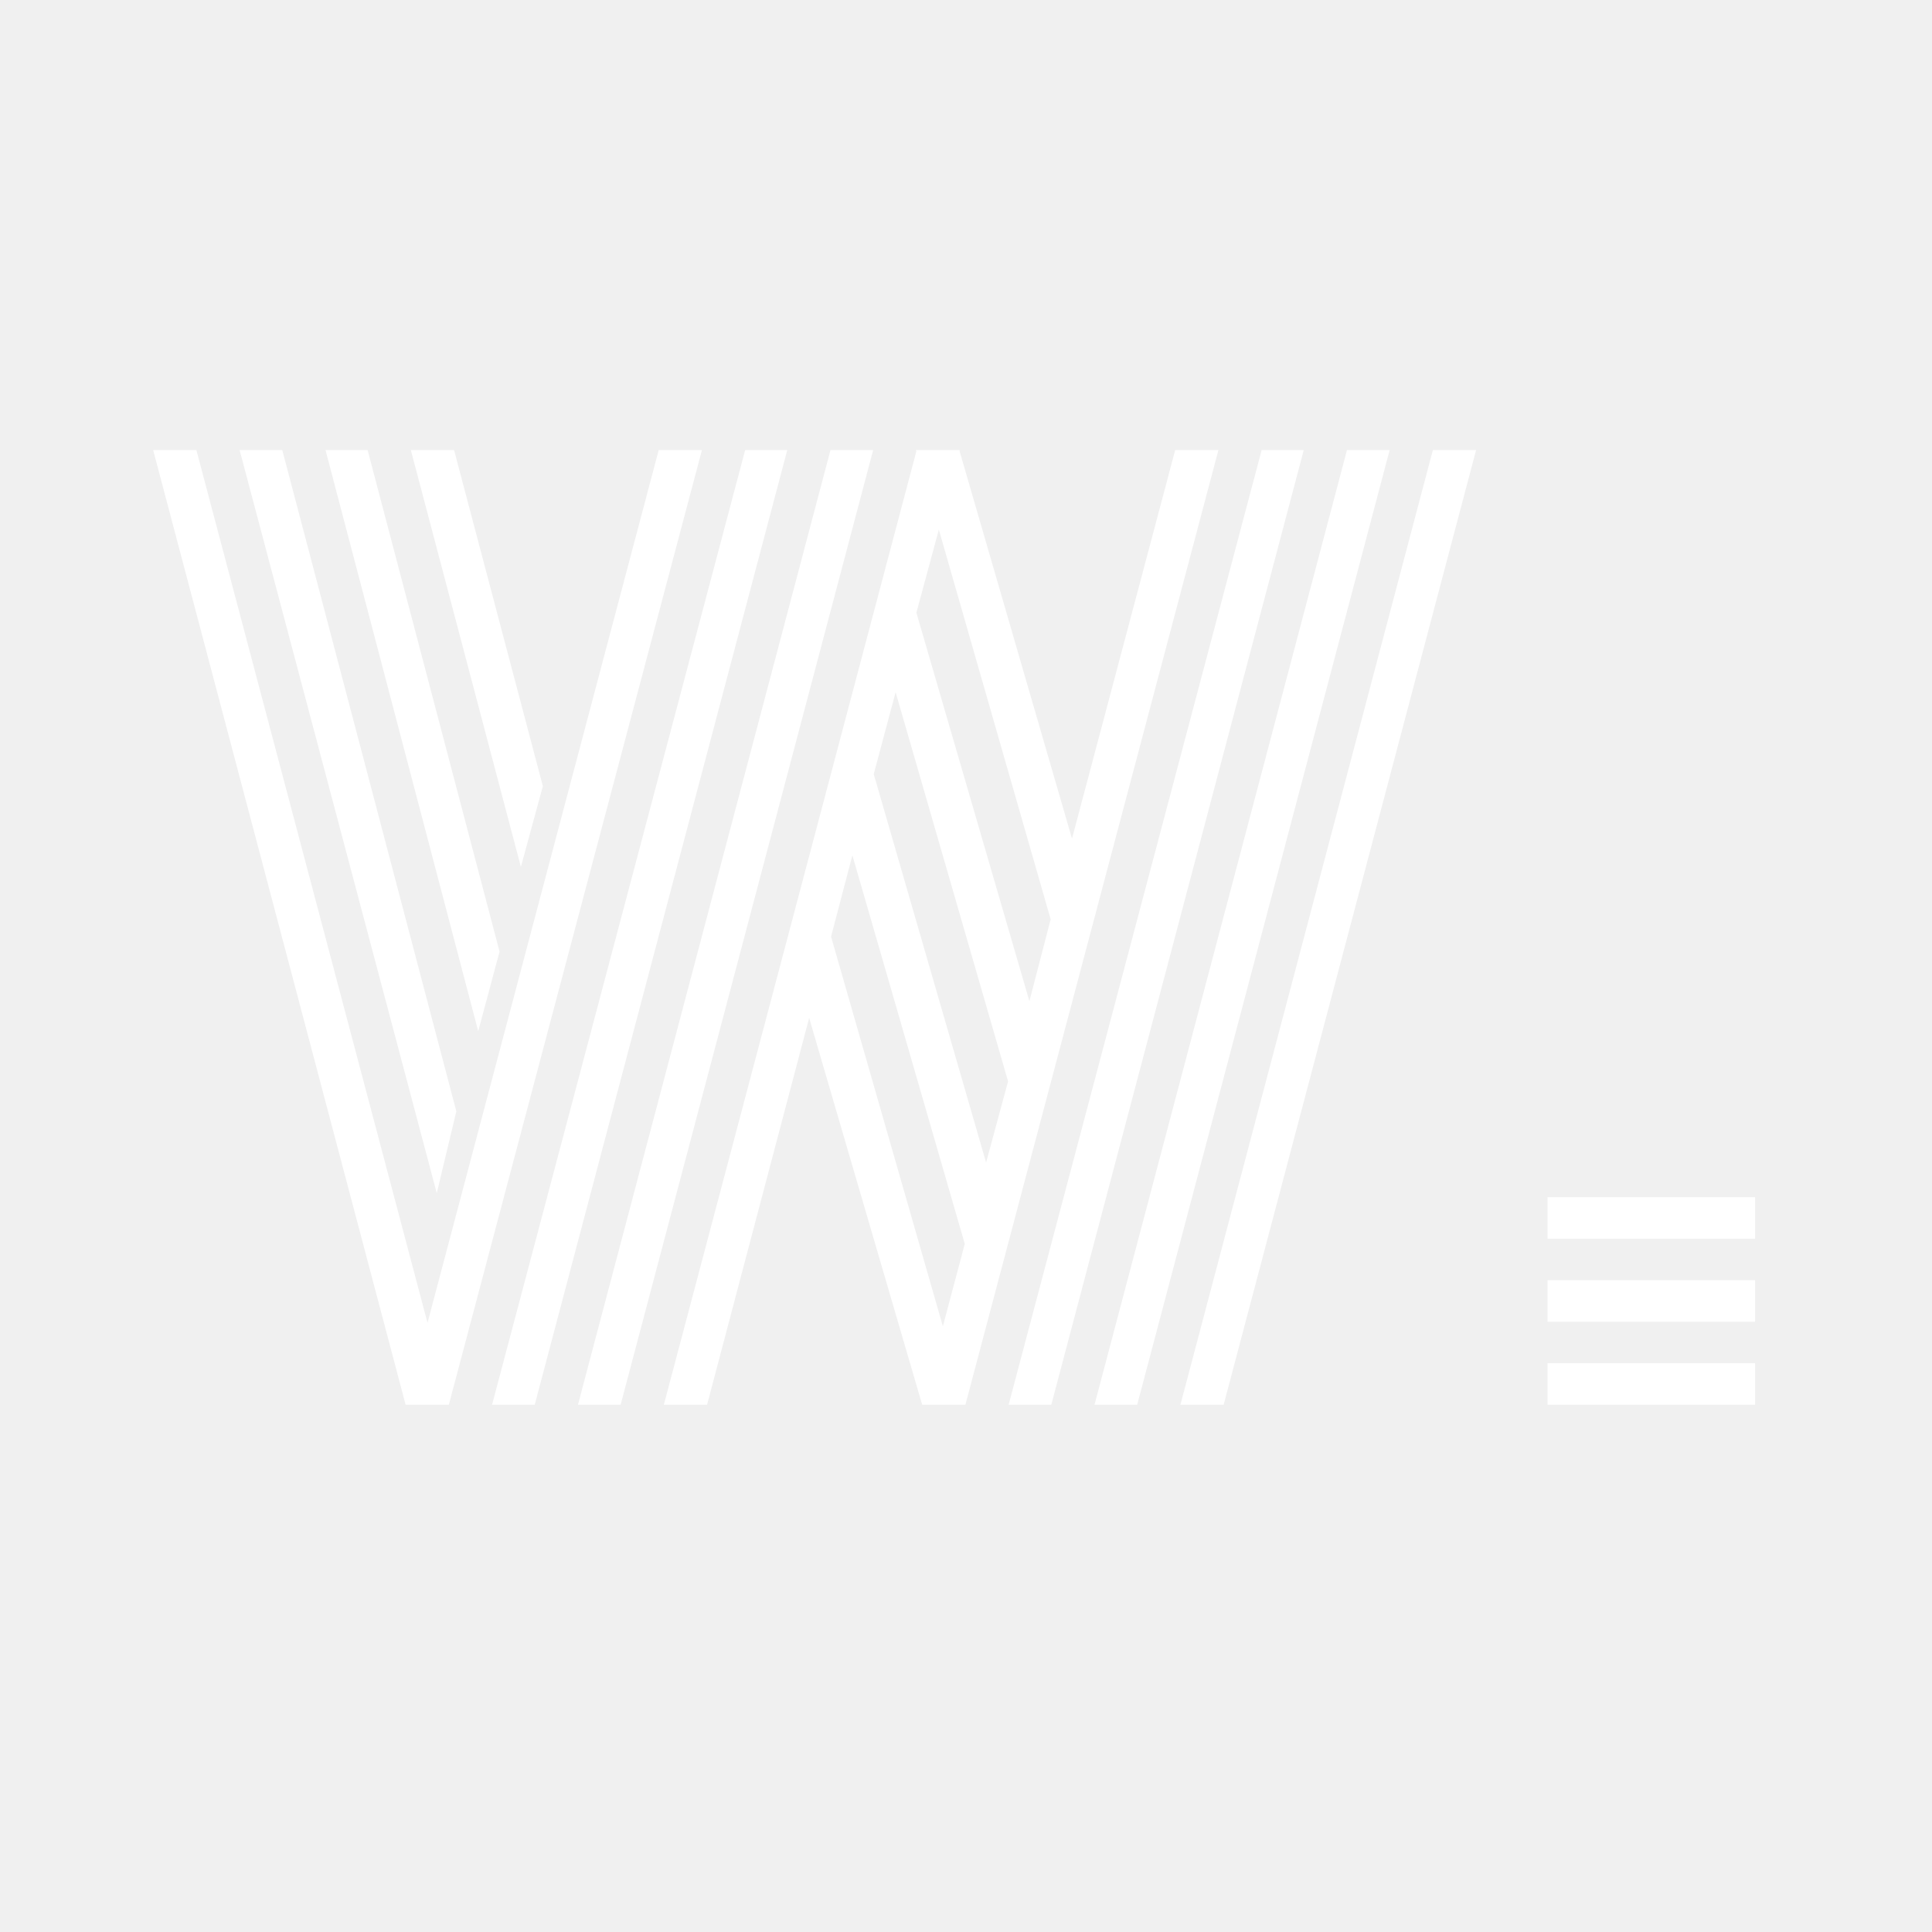
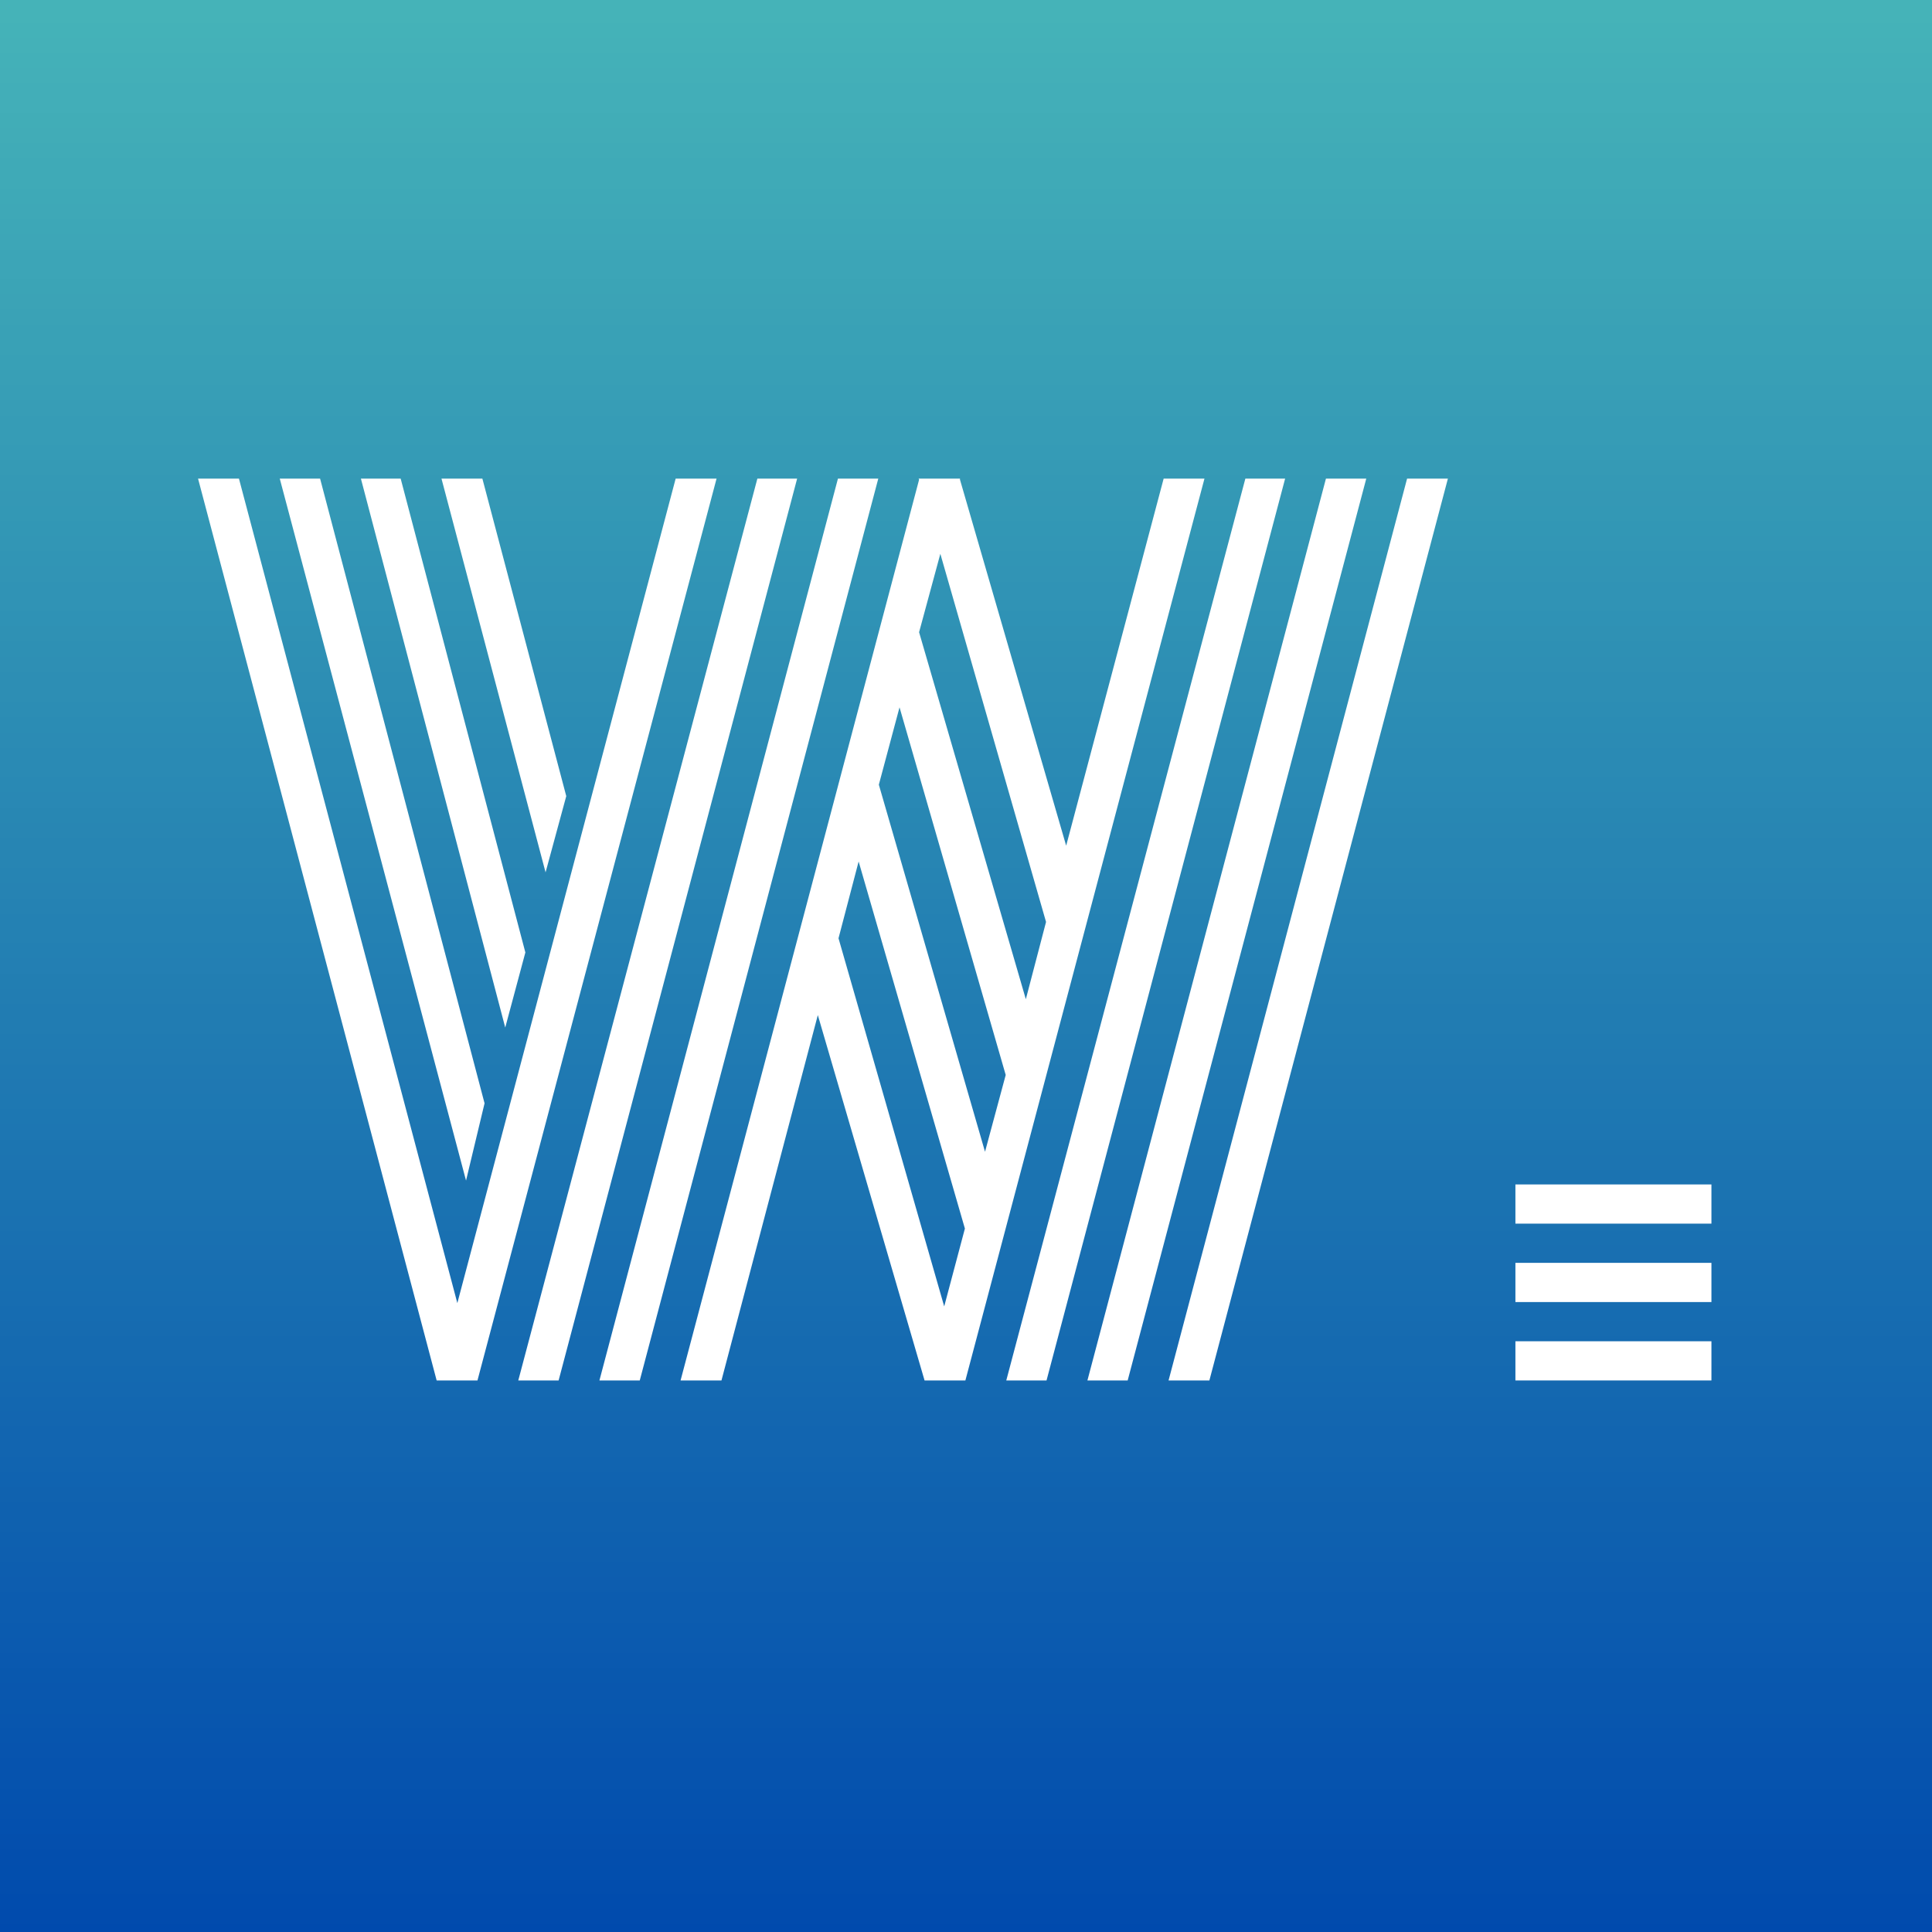
- <svg xmlns="http://www.w3.org/2000/svg" width="500" height="500" viewBox="0 0 375 375">
-   <rect x="0" y="0" width="375" height="375" fill="none" />
-   <g fill="#fff">
-     <g transform="translate(25.13524, 272.6557)">
-       <path d="M 63.438 -56.953 L 59.641 -41.062 L 21.375 -185.297 L 29.656 -185.297 Z M 71.828 -87.953 L 67.688 -72.5 L 38.047 -185.297 L 46.219 -185.297 Z M 80.234 -120.062 L 75.969 -104.391 L 54.609 -185.297 L 63 -185.297 Z M 112.109 0 L 103.719 0 L 152.734 -185.078 L 152.625 -185.297 L 161.125 -185.297 L 161.125 -185.078 L 182.938 -109.875 L 202.969 -185.297 L 211.359 -185.297 L 162.25 0 L 153.859 0 L 131.922 -75.078 Z M 95.328 0 L 87.047 0 L 136.062 -185.297 L 144.344 -185.297 Z M 78.656 0 L 70.375 0 L 119.5 -185.297 L 127.672 -185.297 Z M 212.375 0 L 203.984 0 L 252.984 -185.297 L 261.375 -185.297 Z M 195.594 0 L 187.312 0 L 236.312 -185.297 L 244.594 -185.297 Z M 178.922 0 L 170.641 0 L 219.75 -185.297 L 227.922 -185.297 Z M 57.844 -15.891 L 102.719 -185.297 L 111.109 -185.297 L 61.984 0 L 53.594 0 L 4.594 -185.297 L 12.984 -185.297 Z M 136.172 -90.859 L 157.875 -15.219 L 162.125 -31.219 L 140.312 -106.641 Z M 144.453 -122.406 L 166.266 -47 L 170.531 -62.766 L 148.703 -138.297 Z M 152.734 -153.734 L 174.672 -78.328 L 178.797 -94.219 L 157.094 -169.859 Z M 152.734 -153.734 " />
+ <svg xmlns="http://www.w3.org/2000/svg" width="500" zoomAndPan="magnify" viewBox="0 0 375 375" height="500" preserveAspectRatio="xMidYMid meet" version="1.2">
+   <defs>
+     <linearGradient x1="250" gradientTransform="matrix(0.75,0,0,0.75,0.0000045,0)" y1="0" x2="250" gradientUnits="userSpaceOnUse" y2="500" id="db8c5e1c43">
+       <stop style="stop-color:#45b3b8;stop-opacity:1;" offset="0" />
+       <stop style="stop-color:#45b3b8;stop-opacity:1;" offset="0.008" />
+       <stop style="stop-color:#44b2b8;stop-opacity:1;" offset="0.016" />
+       <stop style="stop-color:#44b1b8;stop-opacity:1;" offset="0.023" />
+       <stop style="stop-color:#43b0b8;stop-opacity:1;" offset="0.031" />
+       <stop style="stop-color:#43afb8;stop-opacity:1;" offset="0.039" />
+       <stop style="stop-color:#42aeb8;stop-opacity:1;" offset="0.047" />
+       <stop style="stop-color:#42aeb8;stop-opacity:1;" offset="0.055" />
+       <stop style="stop-color:#41adb7;stop-opacity:1;" offset="0.062" />
+       <stop style="stop-color:#41acb7;stop-opacity:1;" offset="0.07" />
+       <stop style="stop-color:#40abb7;stop-opacity:1;" offset="0.078" />
+       <stop style="stop-color:#3faab7;stop-opacity:1;" offset="0.086" />
+       <stop style="stop-color:#3faab7;stop-opacity:1;" offset="0.094" />
+       <stop style="stop-color:#3ea9b7;stop-opacity:1;" offset="0.102" />
+       <stop style="stop-color:#3ea8b7;stop-opacity:1;" offset="0.109" />
+       <stop style="stop-color:#3da7b7;stop-opacity:1;" offset="0.117" />
+       <stop style="stop-color:#3da6b7;stop-opacity:1;" offset="0.125" />
+       <stop style="stop-color:#3ca5b7;stop-opacity:1;" offset="0.133" />
+       <stop style="stop-color:#3ca5b7;stop-opacity:1;" offset="0.141" />
+       <stop style="stop-color:#3ba4b6;stop-opacity:1;" offset="0.148" />
+       <stop style="stop-color:#3ba3b6;stop-opacity:1;" offset="0.156" />
+       <stop style="stop-color:#3aa2b6;stop-opacity:1;" offset="0.164" />
+       <stop style="stop-color:#39a1b6;stop-opacity:1;" offset="0.172" />
+       <stop style="stop-color:#39a1b6;stop-opacity:1;" offset="0.18" />
+       <stop style="stop-color:#38a0b6;stop-opacity:1;" offset="0.188" />
+       <stop style="stop-color:#389fb6;stop-opacity:1;" offset="0.195" />
+       <stop style="stop-color:#379eb6;stop-opacity:1;" offset="0.203" />
+       <stop style="stop-color:#379db6;stop-opacity:1;" offset="0.211" />
+       <stop style="stop-color:#369cb6;stop-opacity:1;" offset="0.219" />
+       <stop style="stop-color:#369cb6;stop-opacity:1;" offset="0.227" />
+       <stop style="stop-color:#359bb6;stop-opacity:1;" offset="0.234" />
+       <stop style="stop-color:#359ab5;stop-opacity:1;" offset="0.242" />
+       <stop style="stop-color:#3499b5;stop-opacity:1;" offset="0.25" />
+       <stop style="stop-color:#3498b5;stop-opacity:1;" offset="0.258" />
+       <stop style="stop-color:#3398b5;stop-opacity:1;" offset="0.266" />
+       <stop style="stop-color:#3297b5;stop-opacity:1;" offset="0.273" />
+       <stop style="stop-color:#3296b5;stop-opacity:1;" offset="0.281" />
+       <stop style="stop-color:#3195b5;stop-opacity:1;" offset="0.289" />
+       <stop style="stop-color:#3194b5;stop-opacity:1;" offset="0.297" />
+       <stop style="stop-color:#3093b5;stop-opacity:1;" offset="0.305" />
+       <stop style="stop-color:#3093b5;stop-opacity:1;" offset="0.312" />
+       <stop style="stop-color:#2f92b5;stop-opacity:1;" offset="0.32" />
+       <stop style="stop-color:#2f91b4;stop-opacity:1;" offset="0.328" />
+       <stop style="stop-color:#2e90b4;stop-opacity:1;" offset="0.336" />
+       <stop style="stop-color:#2e8fb4;stop-opacity:1;" offset="0.344" />
+       <stop style="stop-color:#2d8eb4;stop-opacity:1;" offset="0.352" />
+       <stop style="stop-color:#2d8eb4;stop-opacity:1;" offset="0.359" />
+       <stop style="stop-color:#2c8db4;stop-opacity:1;" offset="0.367" />
+       <stop style="stop-color:#2b8cb4;stop-opacity:1;" offset="0.375" />
+       <stop style="stop-color:#2b8bb4;stop-opacity:1;" offset="0.383" />
+       <stop style="stop-color:#2a8ab4;stop-opacity:1;" offset="0.391" />
+       <stop style="stop-color:#2a8ab4;stop-opacity:1;" offset="0.398" />
+       <stop style="stop-color:#2989b4;stop-opacity:1;" offset="0.406" />
+       <stop style="stop-color:#2988b4;stop-opacity:1;" offset="0.414" />
+       <stop style="stop-color:#2887b3;stop-opacity:1;" offset="0.422" />
+       <stop style="stop-color:#2886b3;stop-opacity:1;" offset="0.43" />
+       <stop style="stop-color:#2785b3;stop-opacity:1;" offset="0.438" />
+       <stop style="stop-color:#2785b3;stop-opacity:1;" offset="0.445" />
+       <stop style="stop-color:#2684b3;stop-opacity:1;" offset="0.453" />
+       <stop style="stop-color:#2683b3;stop-opacity:1;" offset="0.461" />
+       <stop style="stop-color:#2582b3;stop-opacity:1;" offset="0.469" />
+       <stop style="stop-color:#2481b3;stop-opacity:1;" offset="0.477" />
+       <stop style="stop-color:#2481b3;stop-opacity:1;" offset="0.484" />
+       <stop style="stop-color:#2380b3;stop-opacity:1;" offset="0.492" />
+       <stop style="stop-color:#237fb3;stop-opacity:1;" offset="0.5" />
+       <stop style="stop-color:#227eb2;stop-opacity:1;" offset="0.508" />
+       <stop style="stop-color:#227db2;stop-opacity:1;" offset="0.516" />
+       <stop style="stop-color:#217cb2;stop-opacity:1;" offset="0.523" />
+       <stop style="stop-color:#217cb2;stop-opacity:1;" offset="0.531" />
+       <stop style="stop-color:#207bb2;stop-opacity:1;" offset="0.539" />
+       <stop style="stop-color:#207ab2;stop-opacity:1;" offset="0.547" />
+       <stop style="stop-color:#1f79b2;stop-opacity:1;" offset="0.555" />
+       <stop style="stop-color:#1f78b2;stop-opacity:1;" offset="0.562" />
+       <stop style="stop-color:#1e78b2;stop-opacity:1;" offset="0.57" />
+       <stop style="stop-color:#1d77b2;stop-opacity:1;" offset="0.578" />
+       <stop style="stop-color:#1d76b2;stop-opacity:1;" offset="0.586" />
+       <stop style="stop-color:#1c75b1;stop-opacity:1;" offset="0.594" />
+       <stop style="stop-color:#1c74b1;stop-opacity:1;" offset="0.602" />
+       <stop style="stop-color:#1b73b1;stop-opacity:1;" offset="0.609" />
+       <stop style="stop-color:#1b73b1;stop-opacity:1;" offset="0.617" />
+       <stop style="stop-color:#1a72b1;stop-opacity:1;" offset="0.625" />
+       <stop style="stop-color:#1a71b1;stop-opacity:1;" offset="0.633" />
+       <stop style="stop-color:#1970b1;stop-opacity:1;" offset="0.641" />
+       <stop style="stop-color:#196fb1;stop-opacity:1;" offset="0.648" />
+       <stop style="stop-color:#186eb1;stop-opacity:1;" offset="0.656" />
+       <stop style="stop-color:#176eb1;stop-opacity:1;" offset="0.664" />
+       <stop style="stop-color:#176db1;stop-opacity:1;" offset="0.672" />
+       <stop style="stop-color:#166cb1;stop-opacity:1;" offset="0.68" />
+       <stop style="stop-color:#166bb0;stop-opacity:1;" offset="0.688" />
+       <stop style="stop-color:#156ab0;stop-opacity:1;" offset="0.695" />
+       <stop style="stop-color:#156ab0;stop-opacity:1;" offset="0.703" />
+       <stop style="stop-color:#1469b0;stop-opacity:1;" offset="0.711" />
+       <stop style="stop-color:#1468b0;stop-opacity:1;" offset="0.719" />
+       <stop style="stop-color:#1367b0;stop-opacity:1;" offset="0.727" />
+       <stop style="stop-color:#1366b0;stop-opacity:1;" offset="0.734" />
+       <stop style="stop-color:#1265b0;stop-opacity:1;" offset="0.742" />
+       <stop style="stop-color:#1265b0;stop-opacity:1;" offset="0.75" />
+       <stop style="stop-color:#1164b0;stop-opacity:1;" offset="0.758" />
+       <stop style="stop-color:#1063b0;stop-opacity:1;" offset="0.766" />
+       <stop style="stop-color:#1062af;stop-opacity:1;" offset="0.773" />
+       <stop style="stop-color:#0f61af;stop-opacity:1;" offset="0.781" />
+       <stop style="stop-color:#0f61af;stop-opacity:1;" offset="0.789" />
+       <stop style="stop-color:#0e60af;stop-opacity:1;" offset="0.797" />
+       <stop style="stop-color:#0e5faf;stop-opacity:1;" offset="0.805" />
+       <stop style="stop-color:#0d5eaf;stop-opacity:1;" offset="0.812" />
+       <stop style="stop-color:#0d5daf;stop-opacity:1;" offset="0.82" />
+       <stop style="stop-color:#0c5caf;stop-opacity:1;" offset="0.828" />
+       <stop style="stop-color:#0c5caf;stop-opacity:1;" offset="0.836" />
+       <stop style="stop-color:#0b5baf;stop-opacity:1;" offset="0.844" />
+       <stop style="stop-color:#0b5aaf;stop-opacity:1;" offset="0.852" />
+       <stop style="stop-color:#0a59af;stop-opacity:1;" offset="0.859" />
+       <stop style="stop-color:#0958ae;stop-opacity:1;" offset="0.867" />
+       <stop style="stop-color:#0957ae;stop-opacity:1;" offset="0.875" />
+       <stop style="stop-color:#0857ae;stop-opacity:1;" offset="0.883" />
+       <stop style="stop-color:#0856ae;stop-opacity:1;" offset="0.891" />
+       <stop style="stop-color:#0755ae;stop-opacity:1;" offset="0.898" />
+       <stop style="stop-color:#0754ae;stop-opacity:1;" offset="0.906" />
+       <stop style="stop-color:#0653ae;stop-opacity:1;" offset="0.914" />
+       <stop style="stop-color:#0653ae;stop-opacity:1;" offset="0.922" />
+       <stop style="stop-color:#0552ae;stop-opacity:1;" offset="0.93" />
+       <stop style="stop-color:#0551ae;stop-opacity:1;" offset="0.938" />
+       <stop style="stop-color:#0450ae;stop-opacity:1;" offset="0.945" />
+       <stop style="stop-color:#044fad;stop-opacity:1;" offset="0.953" />
+       <stop style="stop-color:#034ead;stop-opacity:1;" offset="0.961" />
+       <stop style="stop-color:#024ead;stop-opacity:1;" offset="0.969" />
+       <stop style="stop-color:#024dad;stop-opacity:1;" offset="0.977" />
+       <stop style="stop-color:#014cad;stop-opacity:1;" offset="0.984" />
+       <stop style="stop-color:#014bad;stop-opacity:1;" offset="0.992" />
+       <stop style="stop-color:#004aad;stop-opacity:1;" offset="1" />
+     </linearGradient>
+   </defs>
+   <g id="c23a379fa5">
+     <rect x="0" width="375" y="0" height="375" style="fill:#ffffff;fill-opacity:1;stroke:none;" />
+     <rect x="0" width="375" y="0" height="375" style="fill:url(#db8c5e1c43);stroke:none;" />
+     <g style="fill:#ffffff;fill-opacity:1;">
+       <g transform="translate(34.11375, 267.9468)">
+         <path style="stroke:none" d="M 59.938 -53.797 L 56.344 -38.797 L 20.188 -175.047 L 28.016 -175.047 Z M 67.859 -83.078 L 63.953 -68.5 L 35.938 -175.047 L 43.656 -175.047 Z M 75.797 -113.422 L 71.781 -98.625 L 51.578 -175.047 L 59.516 -175.047 Z M 105.922 0 L 97.984 0 L 144.281 -174.844 L 144.188 -175.047 L 152.219 -175.047 L 152.219 -174.844 L 172.828 -103.797 L 191.75 -175.047 L 199.672 -175.047 L 153.266 0 L 145.344 0 L 124.625 -70.922 Z M 90.062 0 L 82.234 0 L 128.531 -175.047 L 136.359 -175.047 Z M 74.312 0 L 66.484 0 L 112.891 -175.047 L 120.609 -175.047 Z M 200.625 0 L 192.703 0 L 239 -175.047 L 246.922 -175.047 Z M 184.766 0 L 176.953 0 L 223.25 -175.047 L 231.078 -175.047 Z M 169.016 0 L 161.203 0 L 207.609 -175.047 L 215.328 -175.047 Z M 54.656 -15.016 L 97.031 -175.047 L 104.969 -175.047 L 58.562 0 L 50.641 0 L 4.328 -175.047 L 12.266 -175.047 Z M 128.641 -85.828 L 149.156 -14.375 L 153.172 -29.484 L 132.547 -100.734 Z M 136.469 -115.641 L 157.078 -44.391 L 161.094 -59.297 L 140.484 -130.656 Z M 144.281 -145.234 L 165 -74 L 168.922 -89 L 148.406 -160.453 Z M 144.281 -145.234 " />
+       </g>
    </g>
-     <g transform="translate(291.3196, 272.6557)">
-       <path d="M 9.062 -32.219 L 9.062 -40.281 L 49.344 -40.281 L 49.344 -32.219 Z M 9.062 -16.109 L 9.062 -24.172 L 49.344 -24.172 L 49.344 -16.109 Z M 9.062 0 L 9.062 -8.062 L 49.344 -8.062 L 49.344 0 Z M 9.062 0 " />
+     <g style="fill:#ffffff;fill-opacity:1;">
+       <g transform="translate(285.5785, 267.9468)">
+         <path style="stroke:none" d="M 8.562 -30.438 L 8.562 -38.047 L 46.609 -38.047 L 46.609 -30.438 Z M 8.562 -15.219 L 8.562 -22.828 L 46.609 -22.828 L 46.609 -15.219 Z M 8.562 0 L 8.562 -7.609 L 46.609 -7.609 L 46.609 0 Z M 8.562 0 " />
+       </g>
    </g>
  </g>
</svg>
